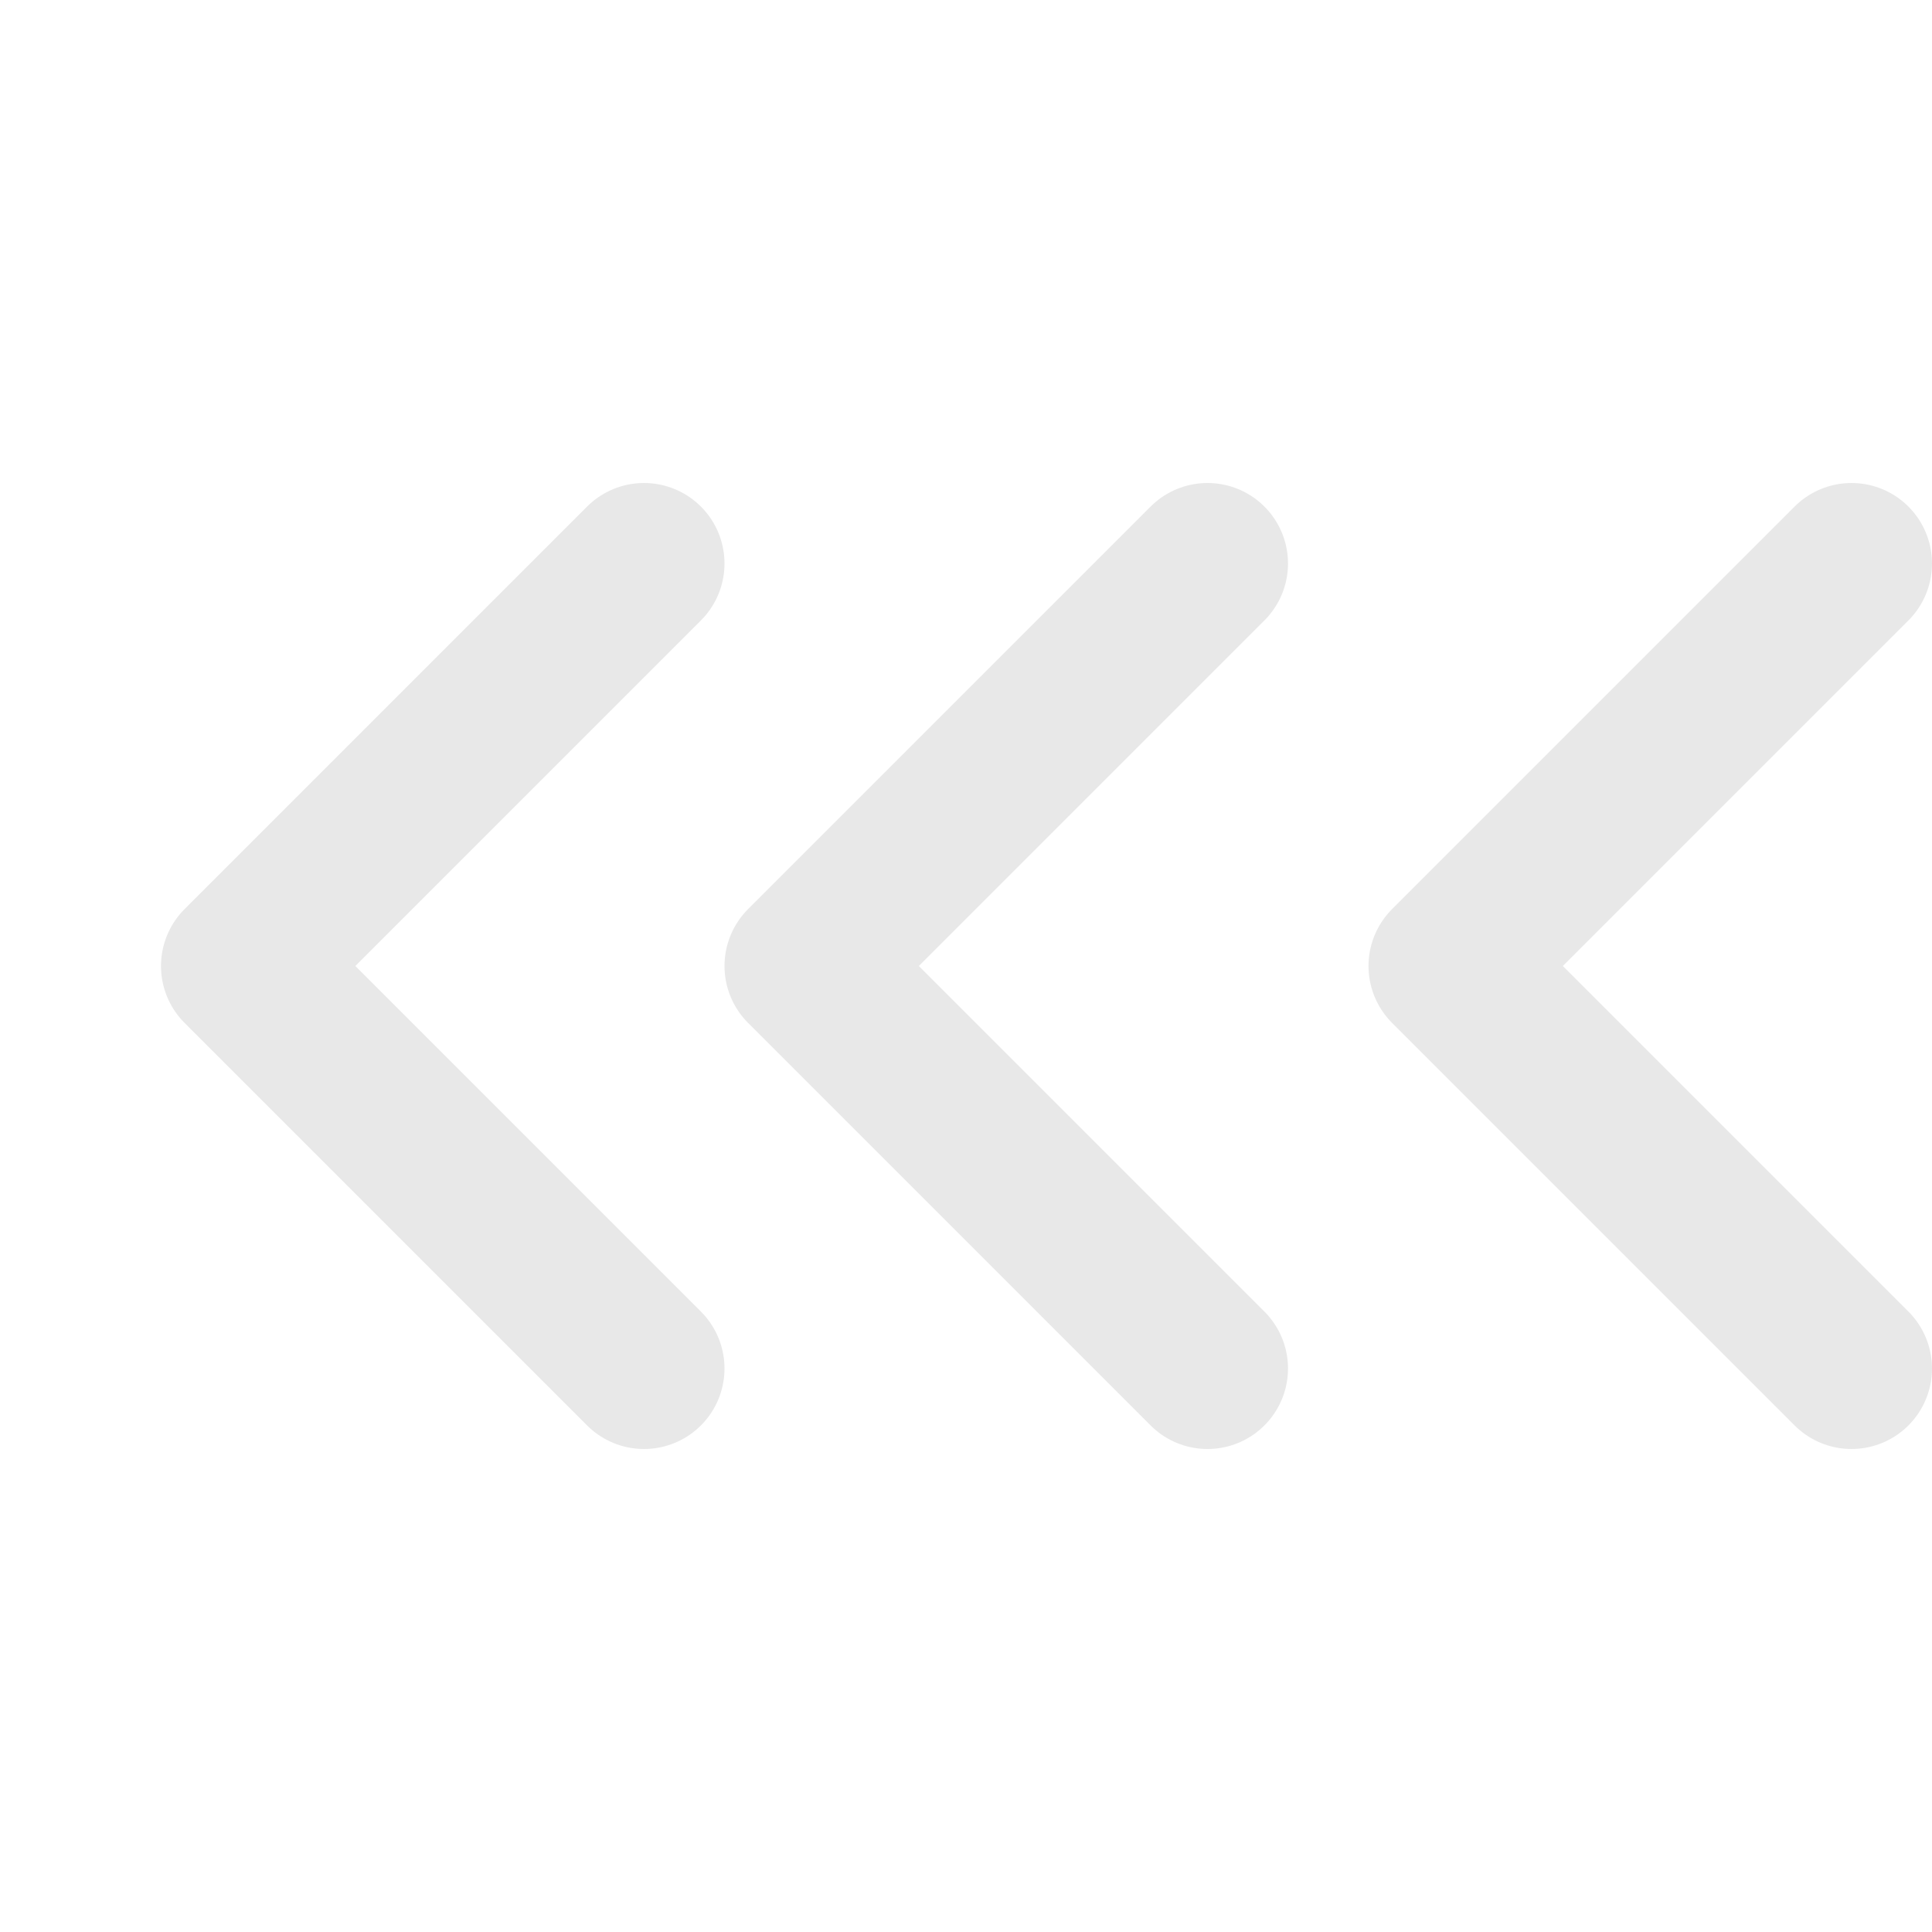
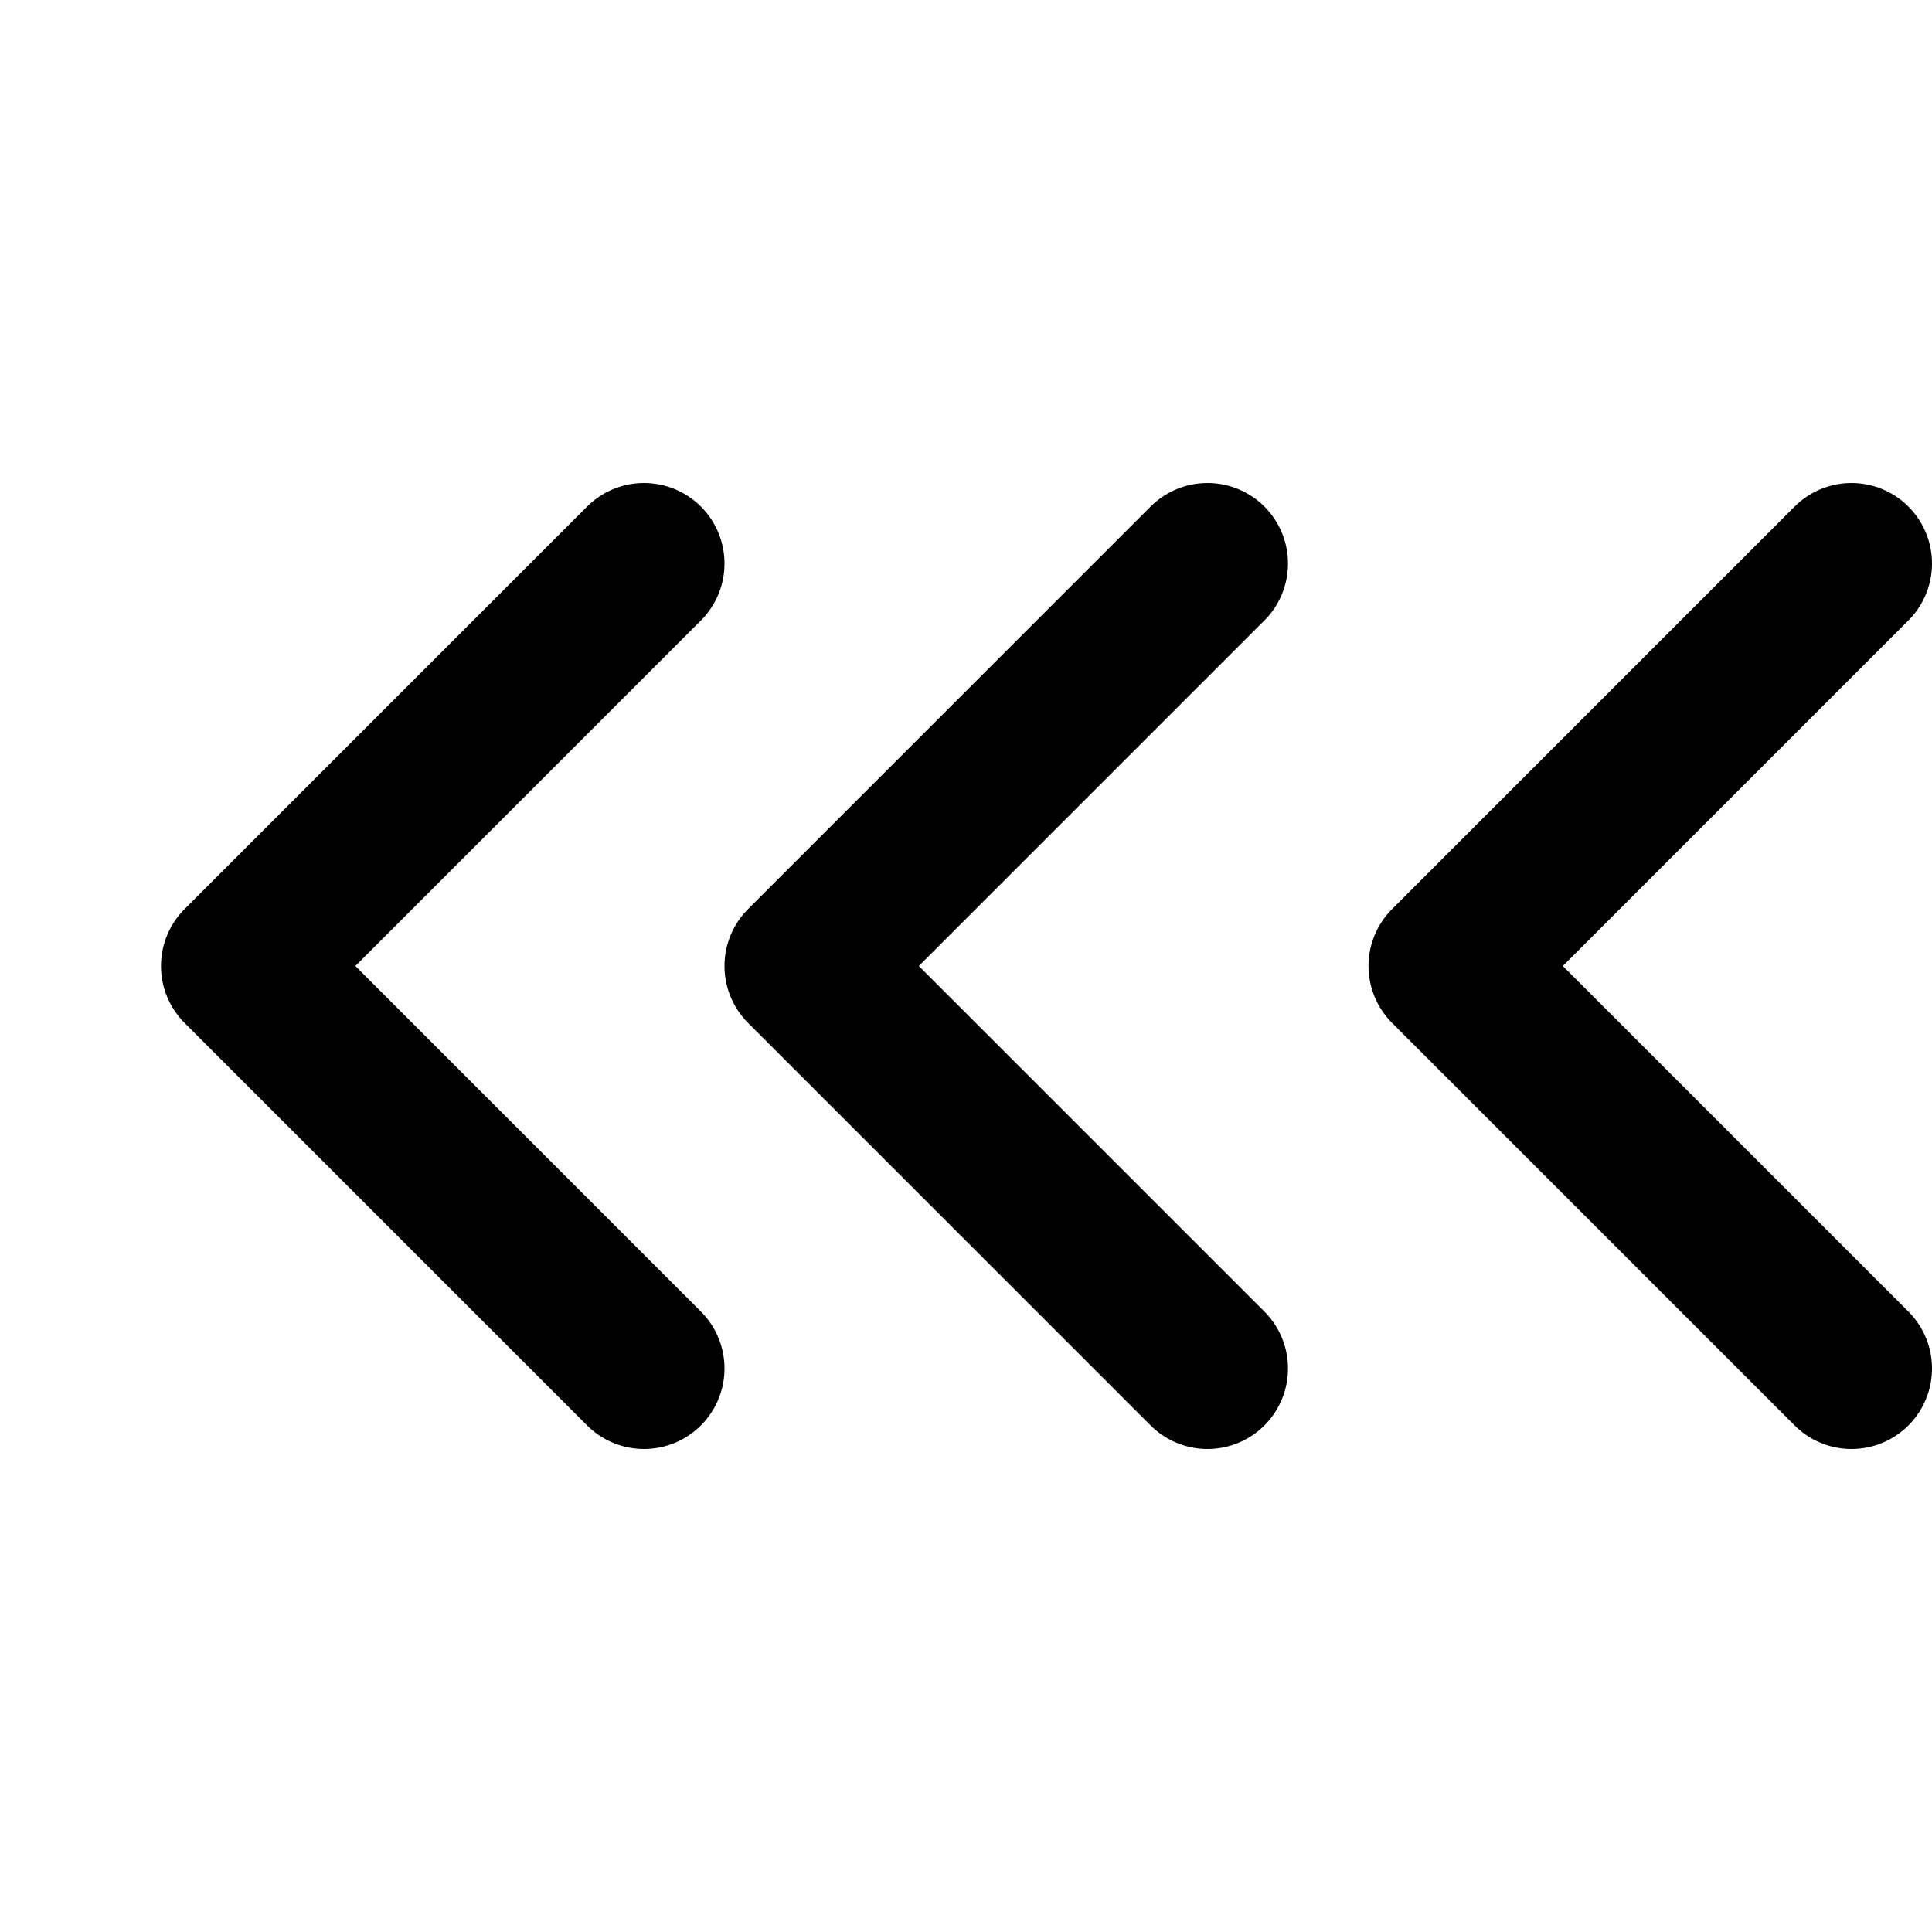
- <svg xmlns="http://www.w3.org/2000/svg" width="24" height="24" viewBox="0 0 24 24" fill="none" stroke="#e8e8e8" stroke-width="2" stroke-linecap="round" stroke-linejoin="round" class="lucide lucide-chevrons-left-icon lucide-chevrons-left">
+ <svg xmlns="http://www.w3.org/2000/svg" width="24" height="24" viewBox="0 0 24 24" fill="none" stroke="currentColor" stroke-width="2" stroke-linecap="round" stroke-linejoin="round" class="lucide lucide-chevrons-left-icon lucide-chevrons-left">
  <path d="m8 17-5-5 5-5" />
  <path d="m15 17-5-5 5-5" />
  <path d="m23 17-5-5 5-5" />
</svg>
